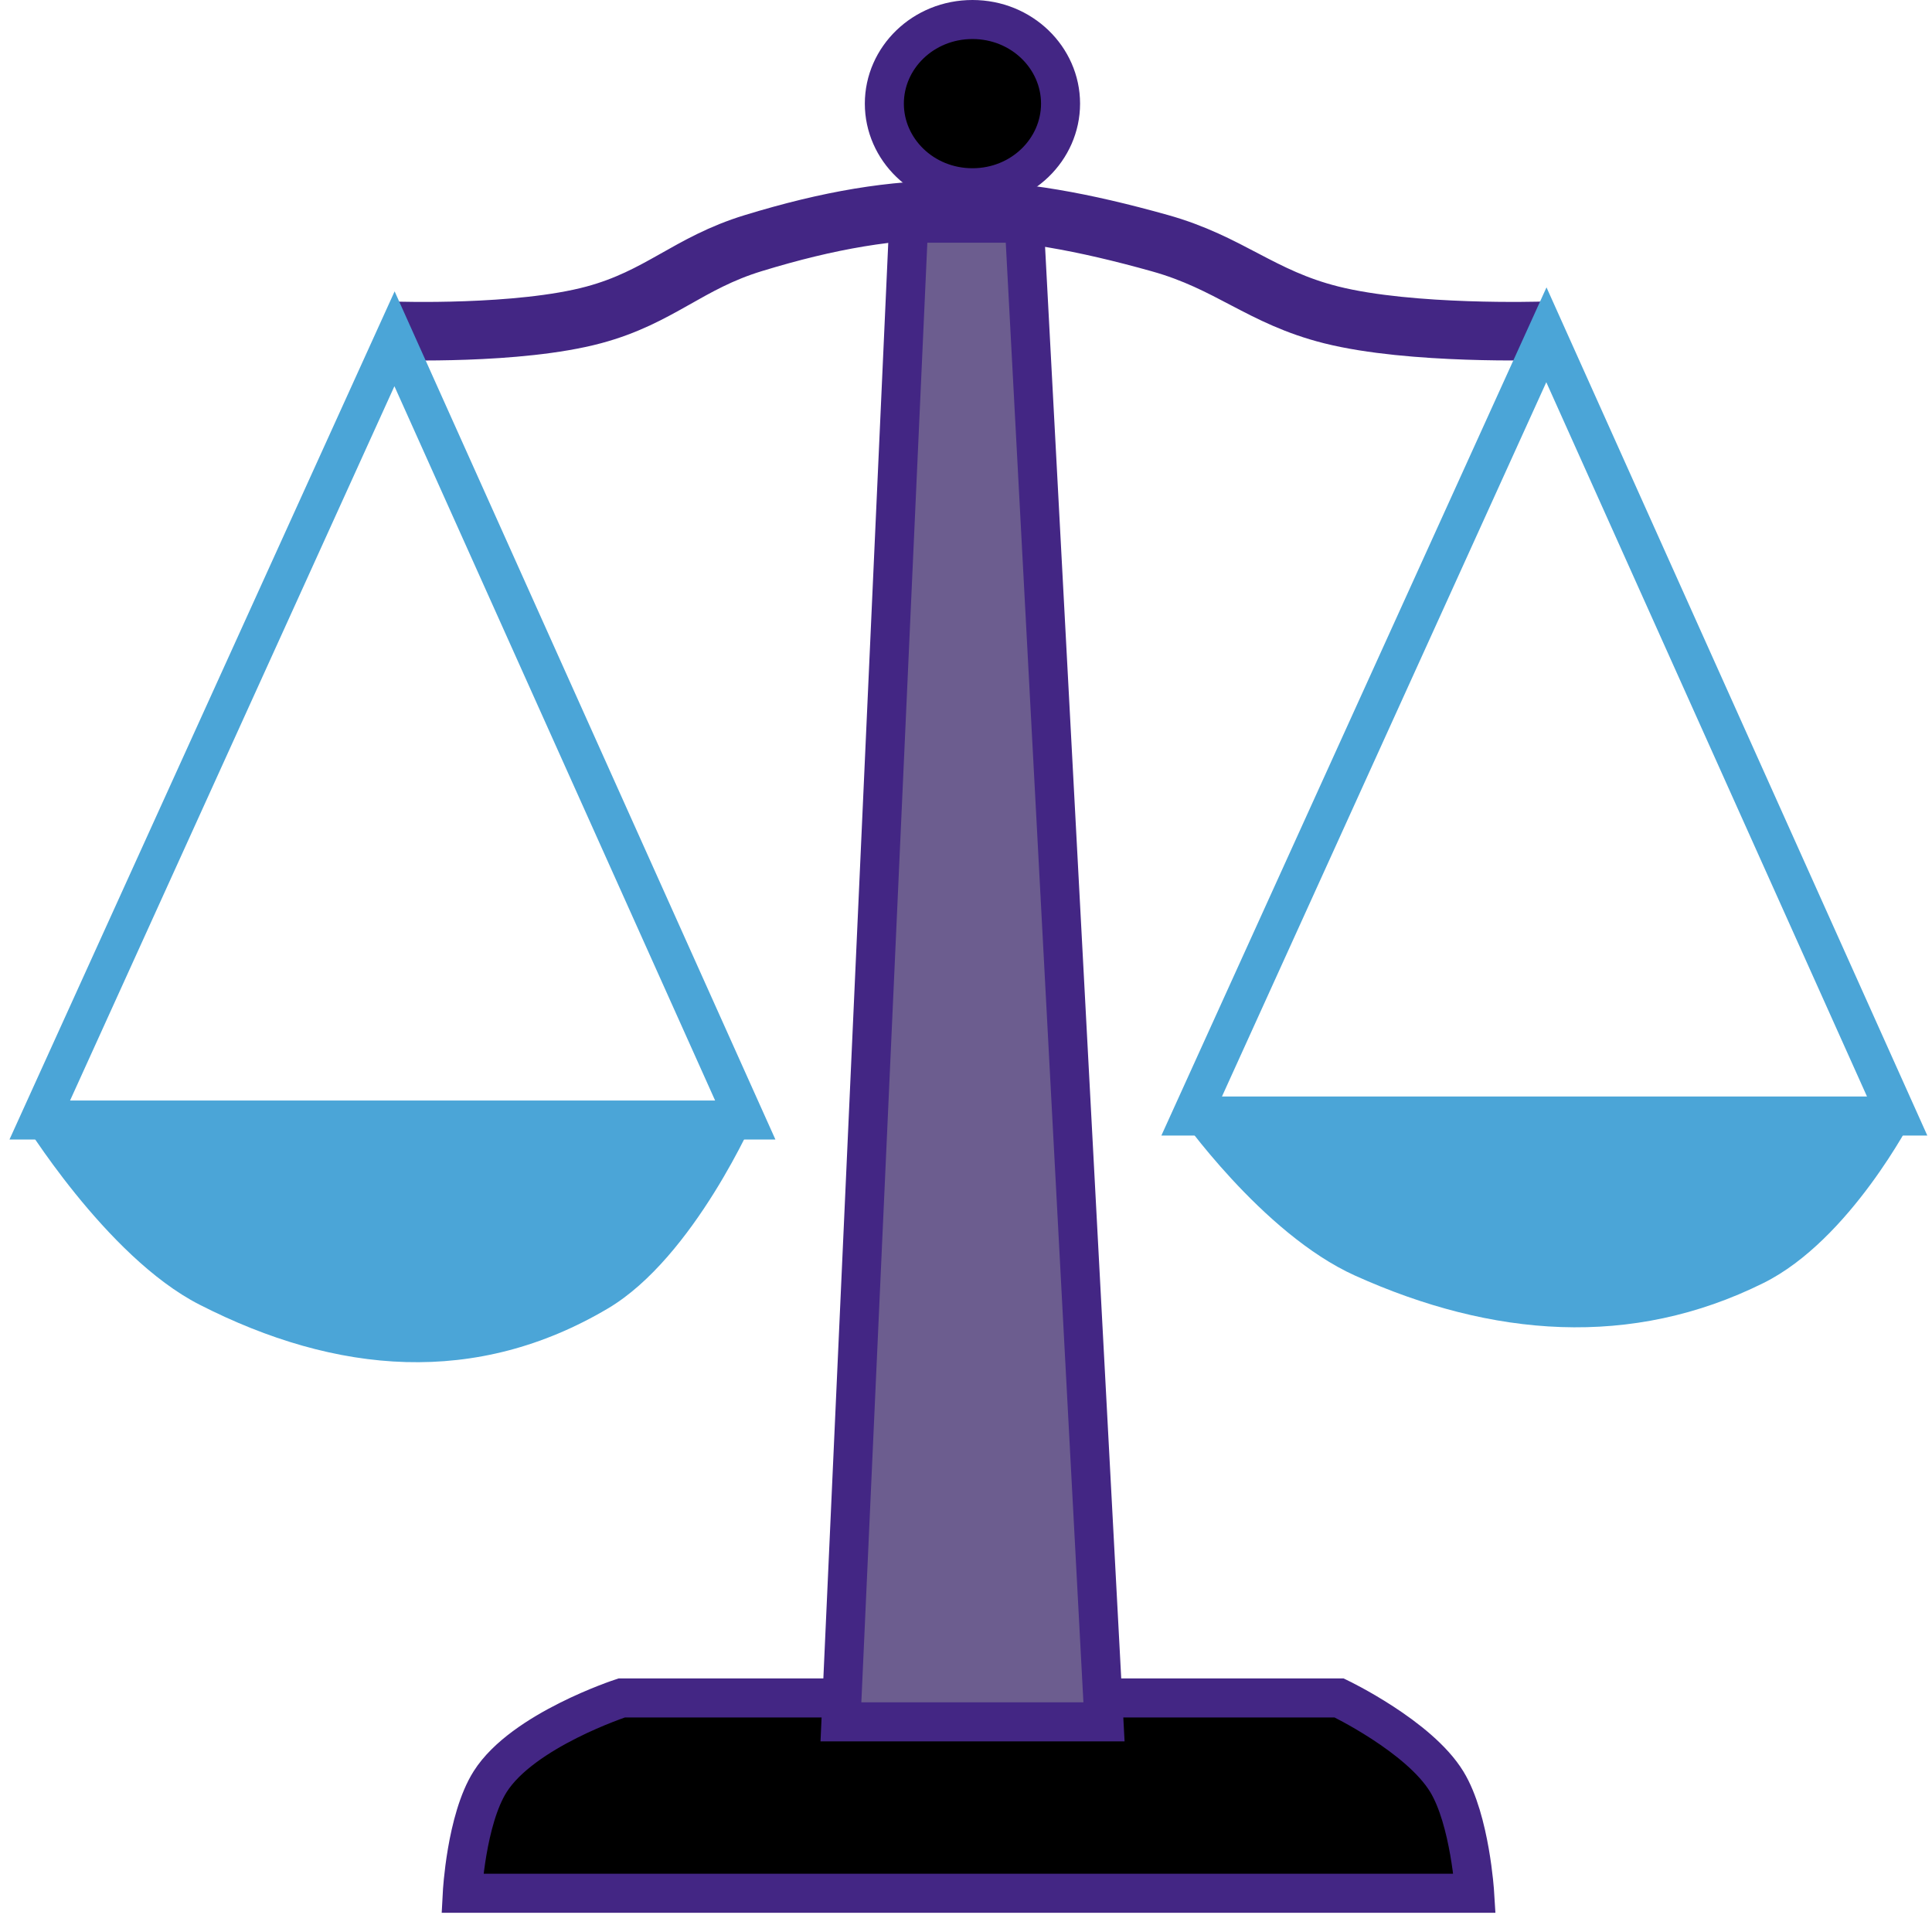
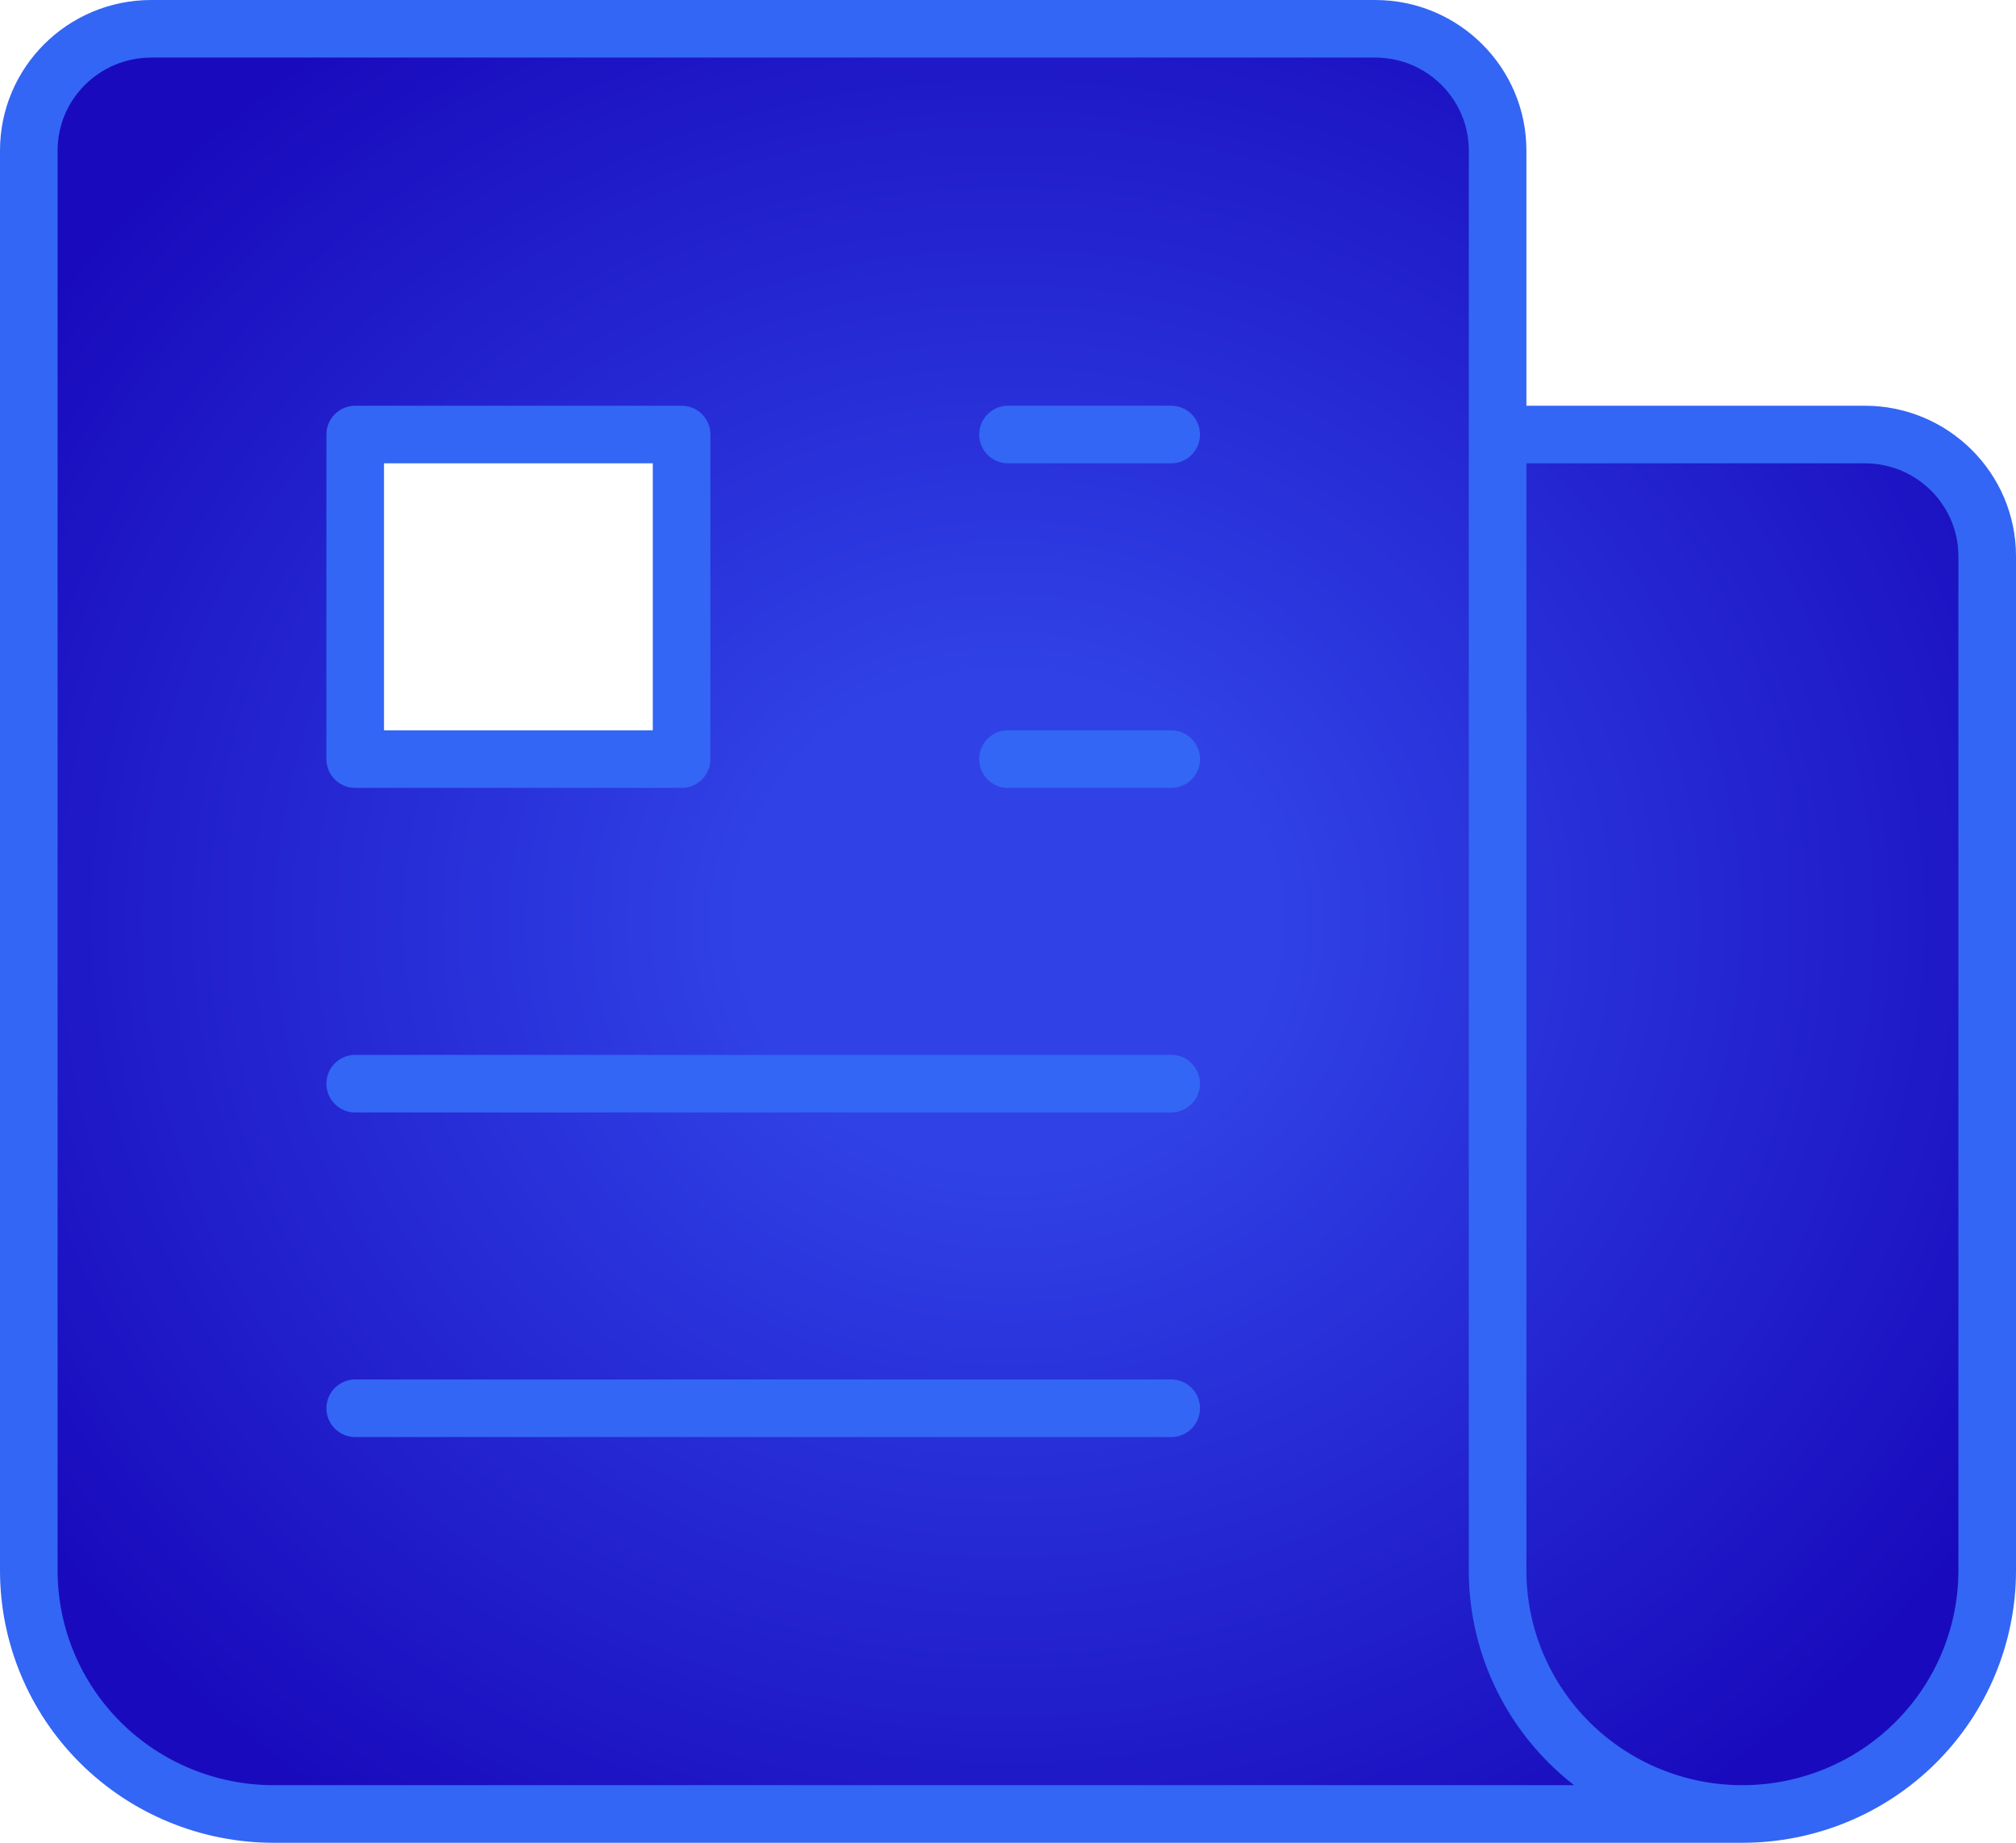
- <svg xmlns="http://www.w3.org/2000/svg" width="99" height="99" viewBox="0 0 99 99" fill="none">
-   <path d="M75.565 97.014H23.688C23.688 97.014 23.886 93.241 25.117 91.296C26.786 88.66 31.857 87.007 31.857 87.007H68.621C68.621 87.007 72.713 88.967 74.135 91.296C75.335 93.26 75.565 97.014 75.565 97.014Z" fill="black" stroke="#432684" stroke-width="2" />
-   <path d="M43.091 88.232L46.563 11.438H52.486L56.571 88.232H43.091Z" fill="#6C5D8F" stroke="#432684" stroke-width="2" />
-   <path d="M20.216 16.952C20.216 16.952 26.564 17.175 30.428 16.135C33.806 15.226 35.252 13.482 38.597 12.459C46.377 10.08 51.595 10.266 59.43 12.459C63.01 13.461 64.606 15.228 68.212 16.135C72.323 17.169 79.037 16.952 79.037 16.952" stroke="#432684" stroke-width="3" />
-   <path d="M2.038 57.392L20.216 17.36L38.189 57.392H2.038Z" stroke="#4BA5D7" stroke-width="2" />
-   <path d="M61.064 57.187L79.241 17.156L97.214 57.187H61.064Z" stroke="#4BA5D7" stroke-width="2" />
-   <path d="M38.725 57.137L1.117 57.334C1.117 57.334 5.416 64.396 10.214 66.848C17.263 70.451 24.412 71.037 31.152 67.048C35.578 64.428 38.725 57.137 38.725 57.137Z" fill="#4BA5D7" />
-   <path d="M98 57.301L60.393 57.093C60.393 57.093 64.649 63.207 69.432 65.363C76.458 68.53 83.603 69.105 90.367 65.743C94.809 63.536 98 57.301 98 57.301Z" fill="#4BA5D7" />
-   <path d="M54.345 5.31C54.345 7.656 52.36 9.621 49.831 9.621C47.301 9.621 45.316 7.656 45.316 5.31C45.316 2.965 47.301 1 49.831 1C52.36 1 54.345 2.965 54.345 5.31Z" fill="black" stroke="#432684" stroke-width="2" />
+ <svg xmlns="http://www.w3.org/2000/svg" width="140" height="128" viewBox="0 0 140 128" fill="none">
+   <path d="M70 30.182H81.333ZM70 52.727H81.333ZM24.667 75.273H81.333ZM24.667 97.818H81.333ZM104 30.182H129.5C134.192 30.182 138 33.969 138 38.636V109.091C138 113.575 136.209 117.876 133.021 121.047C129.833 124.219 125.509 126 121 126M104 30.182V109.091C104 113.575 105.791 117.876 108.979 121.047C112.167 124.219 116.491 126 121 126M104 30.182V10.454C104 5.788 100.192 2 95.5 2H10.5C5.808 2 2 5.788 2 10.454V109.091C2 113.575 3.791 117.876 6.979 121.047C10.167 124.219 14.491 126 19 126H121M24.667 30.182H47.333V52.727H24.667V30.182Z" fill="url(#paint0_radial_825_627)" />
+   <path d="M70 30.182H81.333M70 52.727H81.333M24.667 75.273H81.333M24.667 97.818H81.333M104 30.182H129.5C134.192 30.182 138 33.969 138 38.636V109.091C138 113.575 136.209 117.876 133.021 121.047C129.833 124.219 125.509 126 121 126M104 30.182V109.091C104 113.575 105.791 117.876 108.979 121.047C112.167 124.219 116.491 126 121 126M104 30.182V10.454C104 5.788 100.192 2 95.5 2H10.5C5.808 2 2 5.788 2 10.454V109.091C2 113.575 3.791 117.876 6.979 121.047C10.167 124.219 14.491 126 19 126H121M24.667 30.182H47.333V52.727H24.667V30.182Z" stroke="#3366F4" stroke-width="4" stroke-linecap="round" stroke-linejoin="round" />
+   <defs>
+     <radialGradient id="paint0_radial_825_627" cx="0" cy="0" r="1" gradientUnits="userSpaceOnUse" gradientTransform="translate(70 64) rotate(90) scale(74.8743 82.1202)">
+       <stop offset="0.219" stop-color="#3042E6" />
+       <stop offset="1" stop-color="#190BBD" />
+     </radialGradient>
+   </defs>
</svg>
